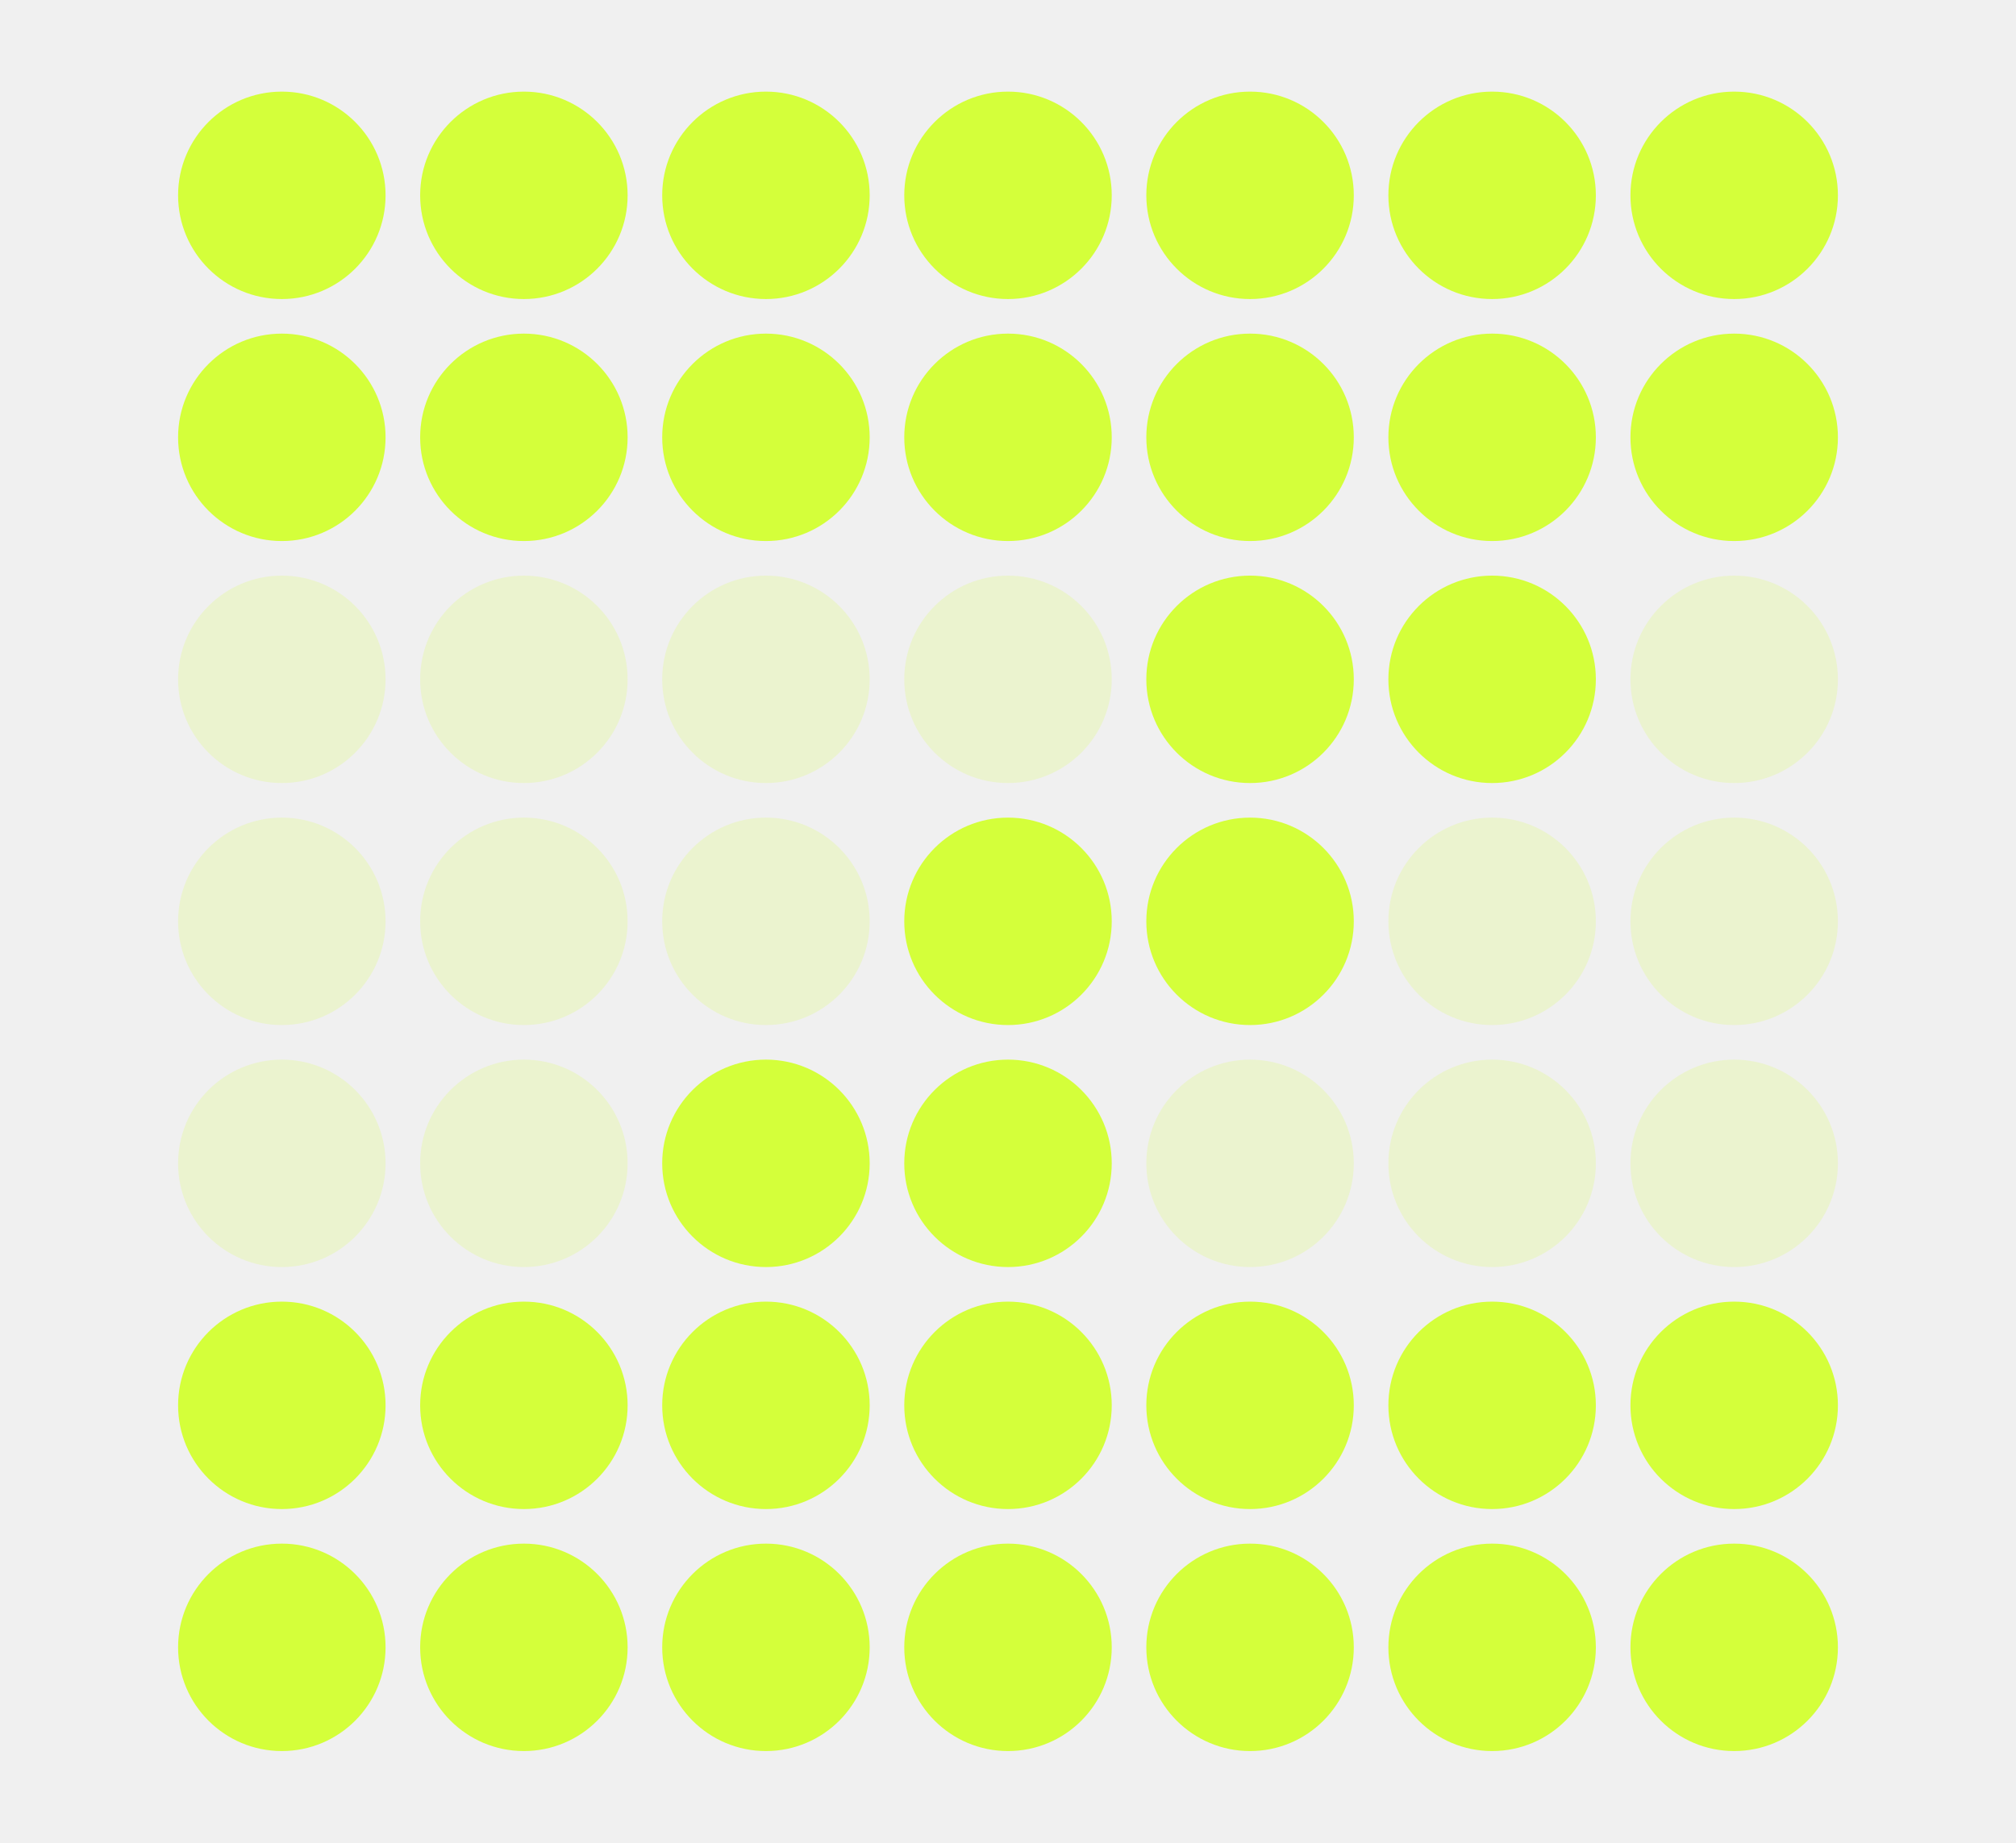
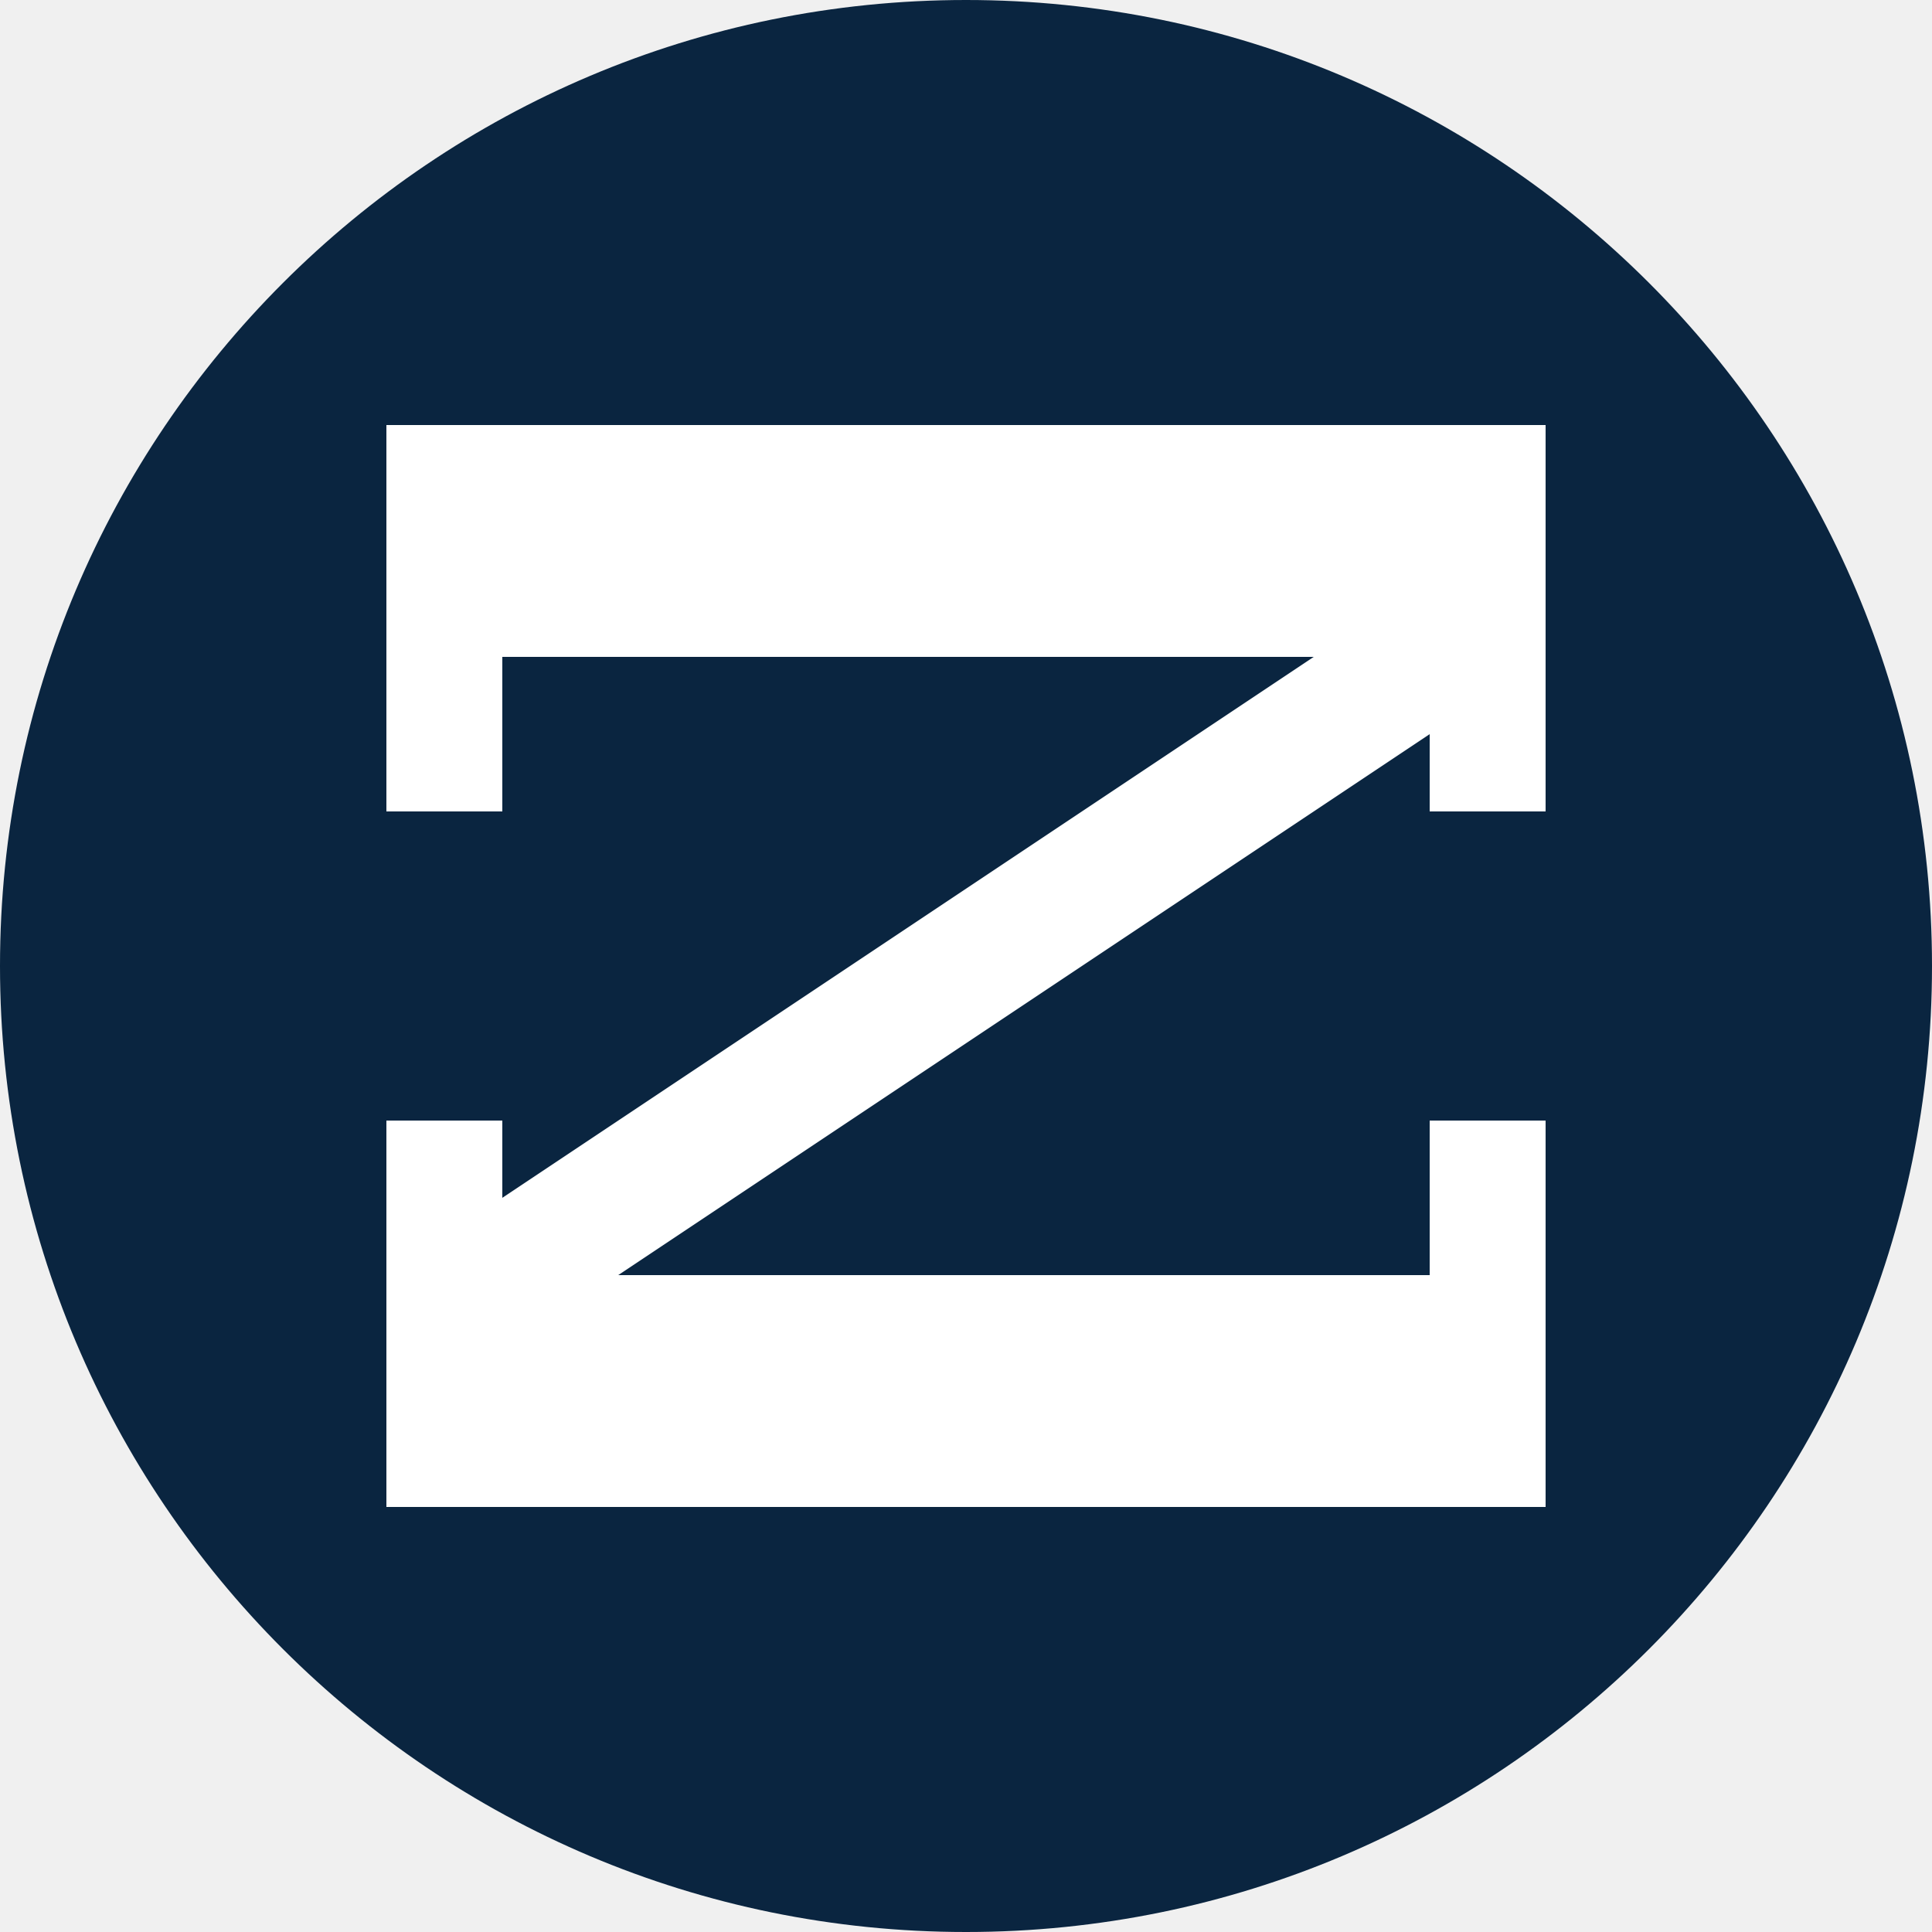
- <svg xmlns="http://www.w3.org/2000/svg" viewBox="0 0 583 533" version="1.1">
-   <g fill="#d4ff3a">
-     <g opacity="0.18">
-       <circle cx="81.5" cy="196.5" r="30" />
-       <circle cx="151.5" cy="196.5" r="30" />
-       <circle cx="221.5" cy="196.5" r="30" />
-       <circle cx="291.5" cy="196.5" r="30" />
-       <circle cx="501.5" cy="196.5" r="30" />
-       <circle cx="81.5" cy="266.5" r="30" />
-       <circle cx="151.5" cy="266.5" r="30" />
-       <circle cx="221.5" cy="266.5" r="30" />
-       <circle cx="431.5" cy="266.5" r="30" />
-       <circle cx="501.5" cy="266.5" r="30" />
-       <circle cx="81.5" cy="336.5" r="30" />
-       <circle cx="151.5" cy="336.5" r="30" />
-       <circle cx="361.5" cy="336.5" r="30" />
-       <circle cx="431.5" cy="336.5" r="30" />
-       <circle cx="501.5" cy="336.5" r="30" />
-     </g>
-     <circle cx="81.5" cy="56.5" r="30" />
-     <circle cx="151.5" cy="56.5" r="30" />
-     <circle cx="221.5" cy="56.5" r="30" />
-     <circle cx="291.5" cy="56.5" r="30" />
-     <circle cx="361.5" cy="56.5" r="30" />
-     <circle cx="431.5" cy="56.5" r="30" />
-     <circle cx="501.5" cy="56.5" r="30" />
-     <circle cx="81.5" cy="126.5" r="30" />
-     <circle cx="151.5" cy="126.5" r="30" />
-     <circle cx="221.5" cy="126.5" r="30" />
-     <circle cx="291.5" cy="126.5" r="30" />
-     <circle cx="361.5" cy="126.5" r="30" />
-     <circle cx="431.5" cy="126.5" r="30" />
-     <circle cx="501.5" cy="126.5" r="30" />
-     <circle cx="361.5" cy="196.5" r="30" />
-     <circle cx="431.5" cy="196.5" r="30" />
-     <circle cx="291.5" cy="266.5" r="30" />
-     <circle cx="361.5" cy="266.5" r="30" />
-     <circle cx="221.5" cy="336.5" r="30" />
-     <circle cx="291.5" cy="336.5" r="30" />
-     <circle cx="81.5" cy="406.5" r="30" />
-     <circle cx="151.5" cy="406.5" r="30" />
-     <circle cx="221.5" cy="406.5" r="30" />
-     <circle cx="291.5" cy="406.5" r="30" />
-     <circle cx="361.5" cy="406.5" r="30" />
-     <circle cx="431.5" cy="406.5" r="30" />
-     <circle cx="501.5" cy="406.5" r="30" />
-     <circle cx="81.5" cy="476.5" r="30" />
-     <circle cx="151.5" cy="476.5" r="30" />
-     <circle cx="221.5" cy="476.5" r="30" />
-     <circle cx="291.5" cy="476.5" r="30" />
-     <circle cx="361.5" cy="476.5" r="30" />
-     <circle cx="431.5" cy="476.5" r="30" />
-     <circle cx="501.5" cy="476.5" r="30" />
+ <svg xmlns="http://www.w3.org/2000/svg" viewBox="0 0 100 100">
+   <circle cx="50" cy="50" r="50" fill="#0A2540" />
+   <g fill="#FFFFFF">
+     <rect x="20" y="22" width="60" height="12" />
+     <rect x="20" y="22" width="6" height="20" />
+     <rect x="74" y="22" width="6" height="20" />
+     <rect x="20" y="66" width="60" height="12" />
+     <rect x="20" y="58" width="6" height="20" />
+     <rect x="74" y="58" width="6" height="20" />
+     <polygon points="68,34 80,34 32,66 20,66" />
  </g>
</svg>
